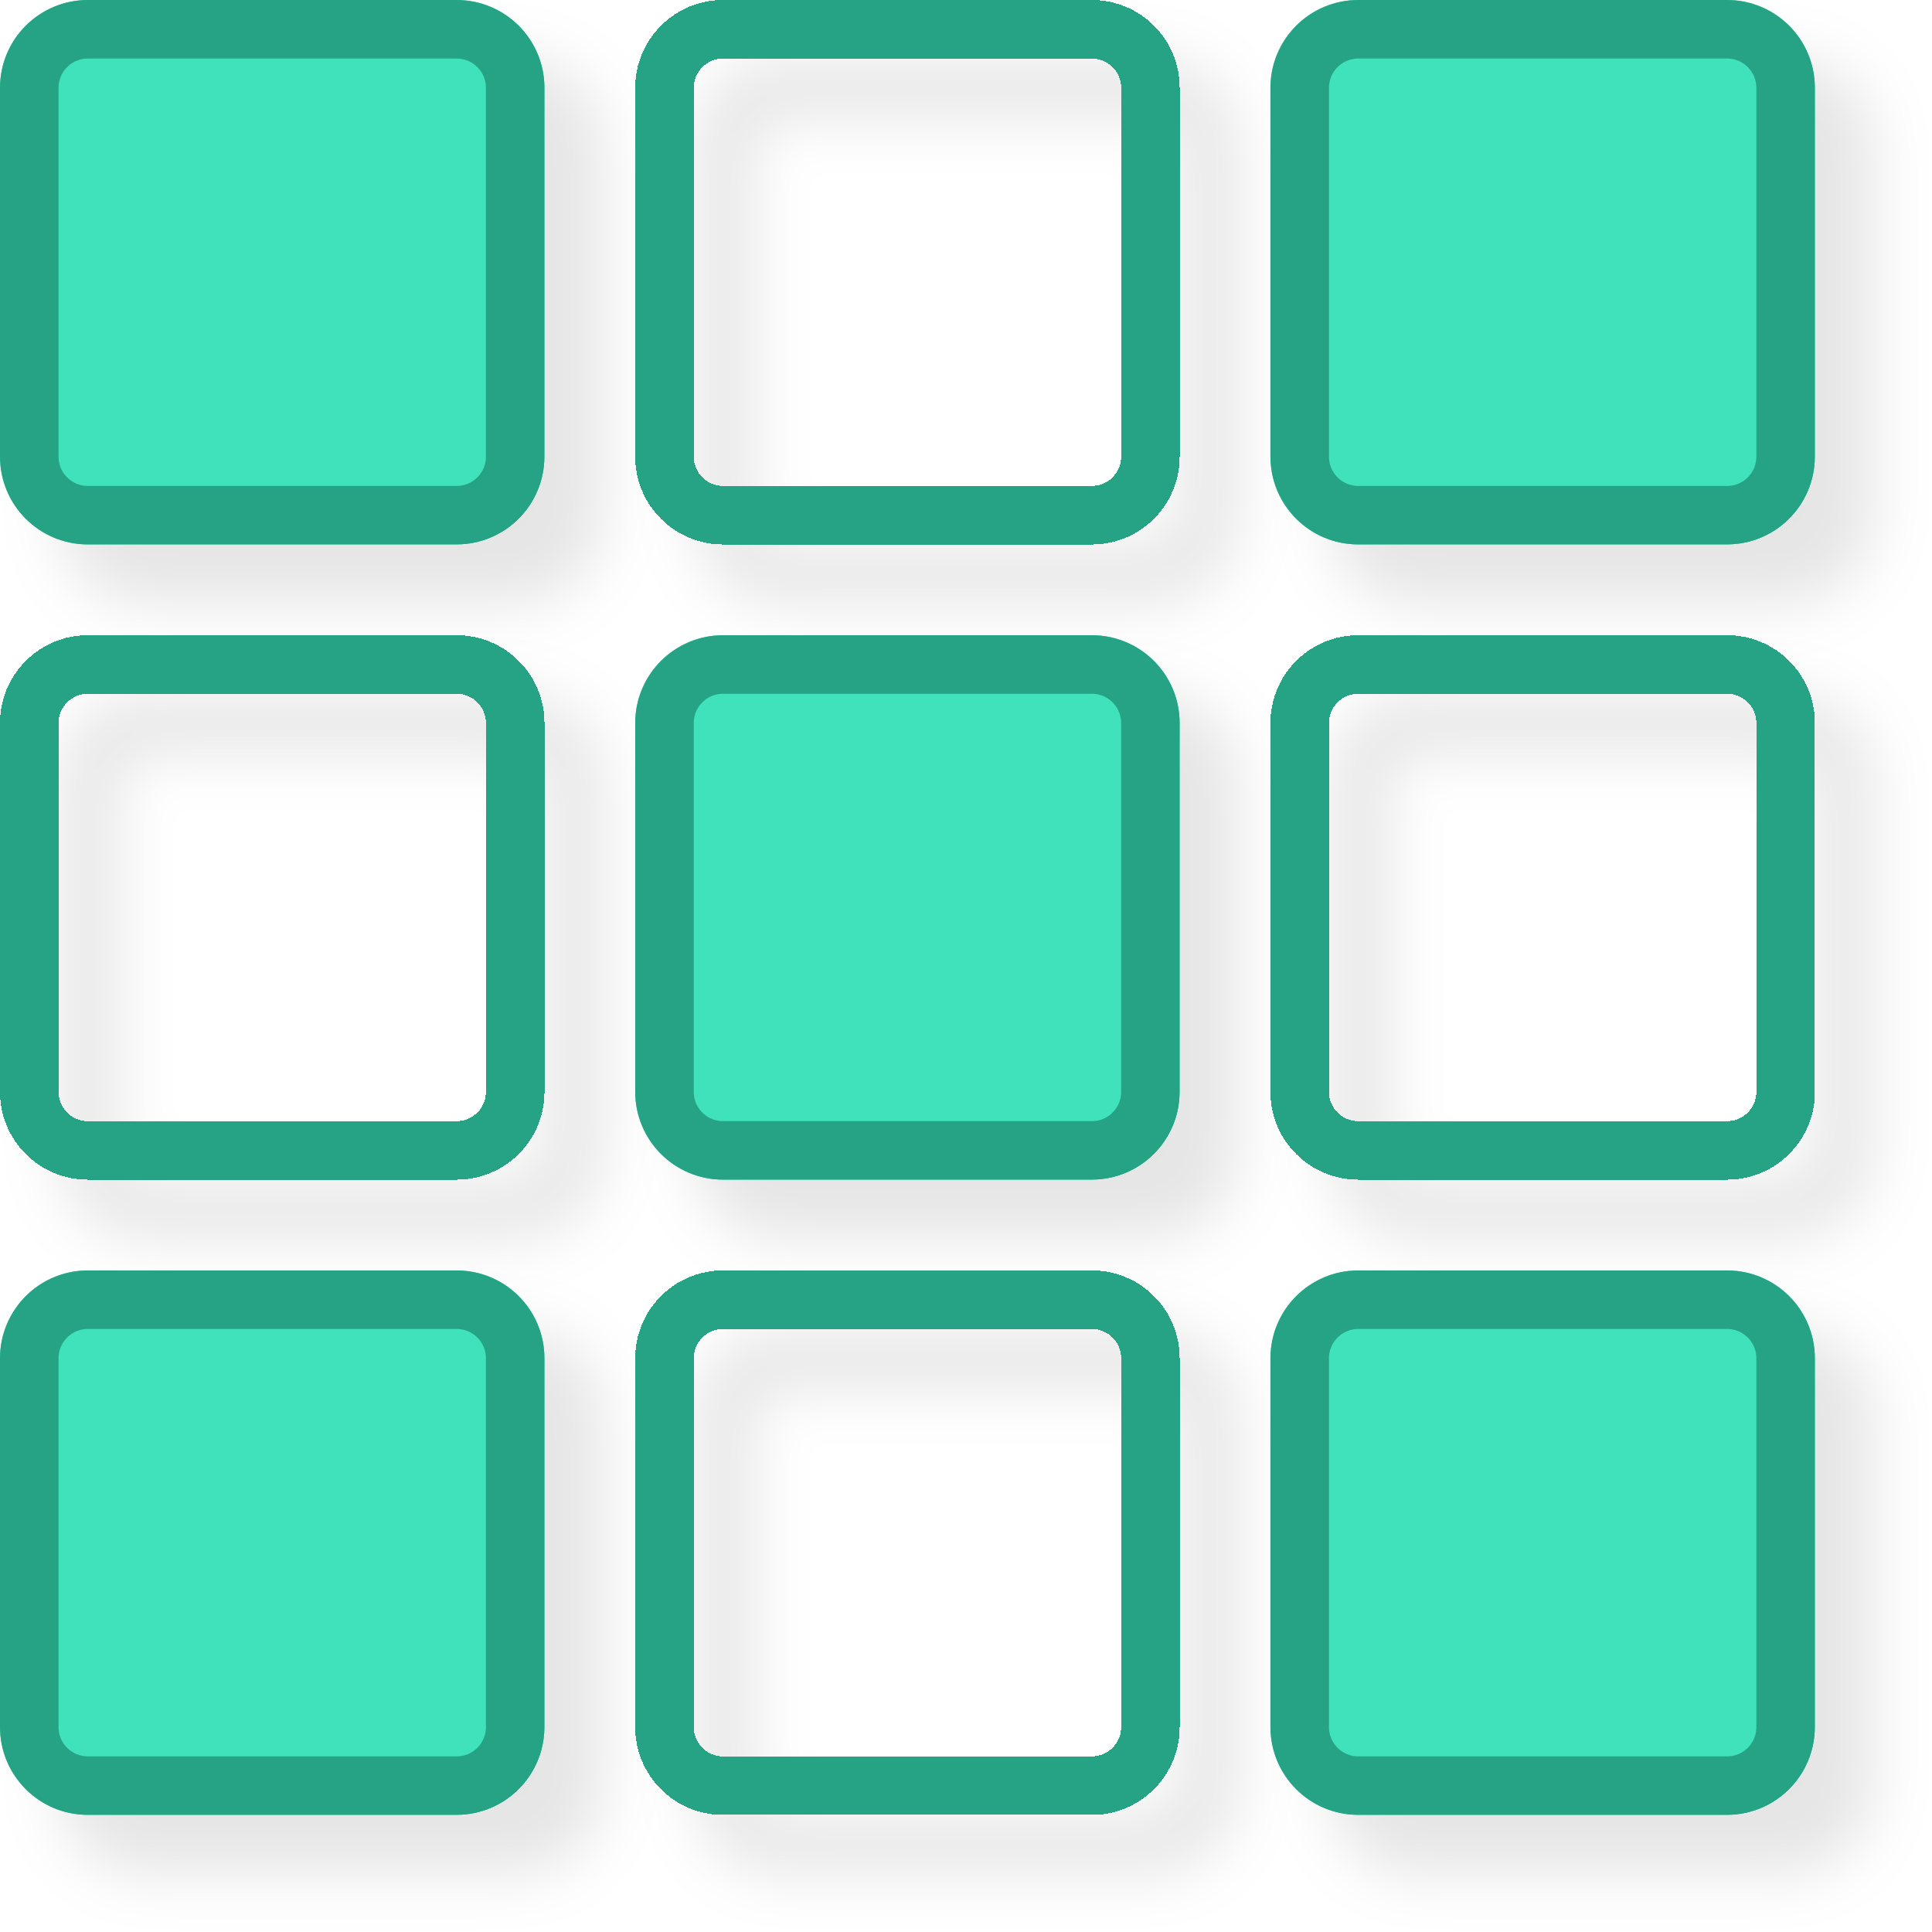
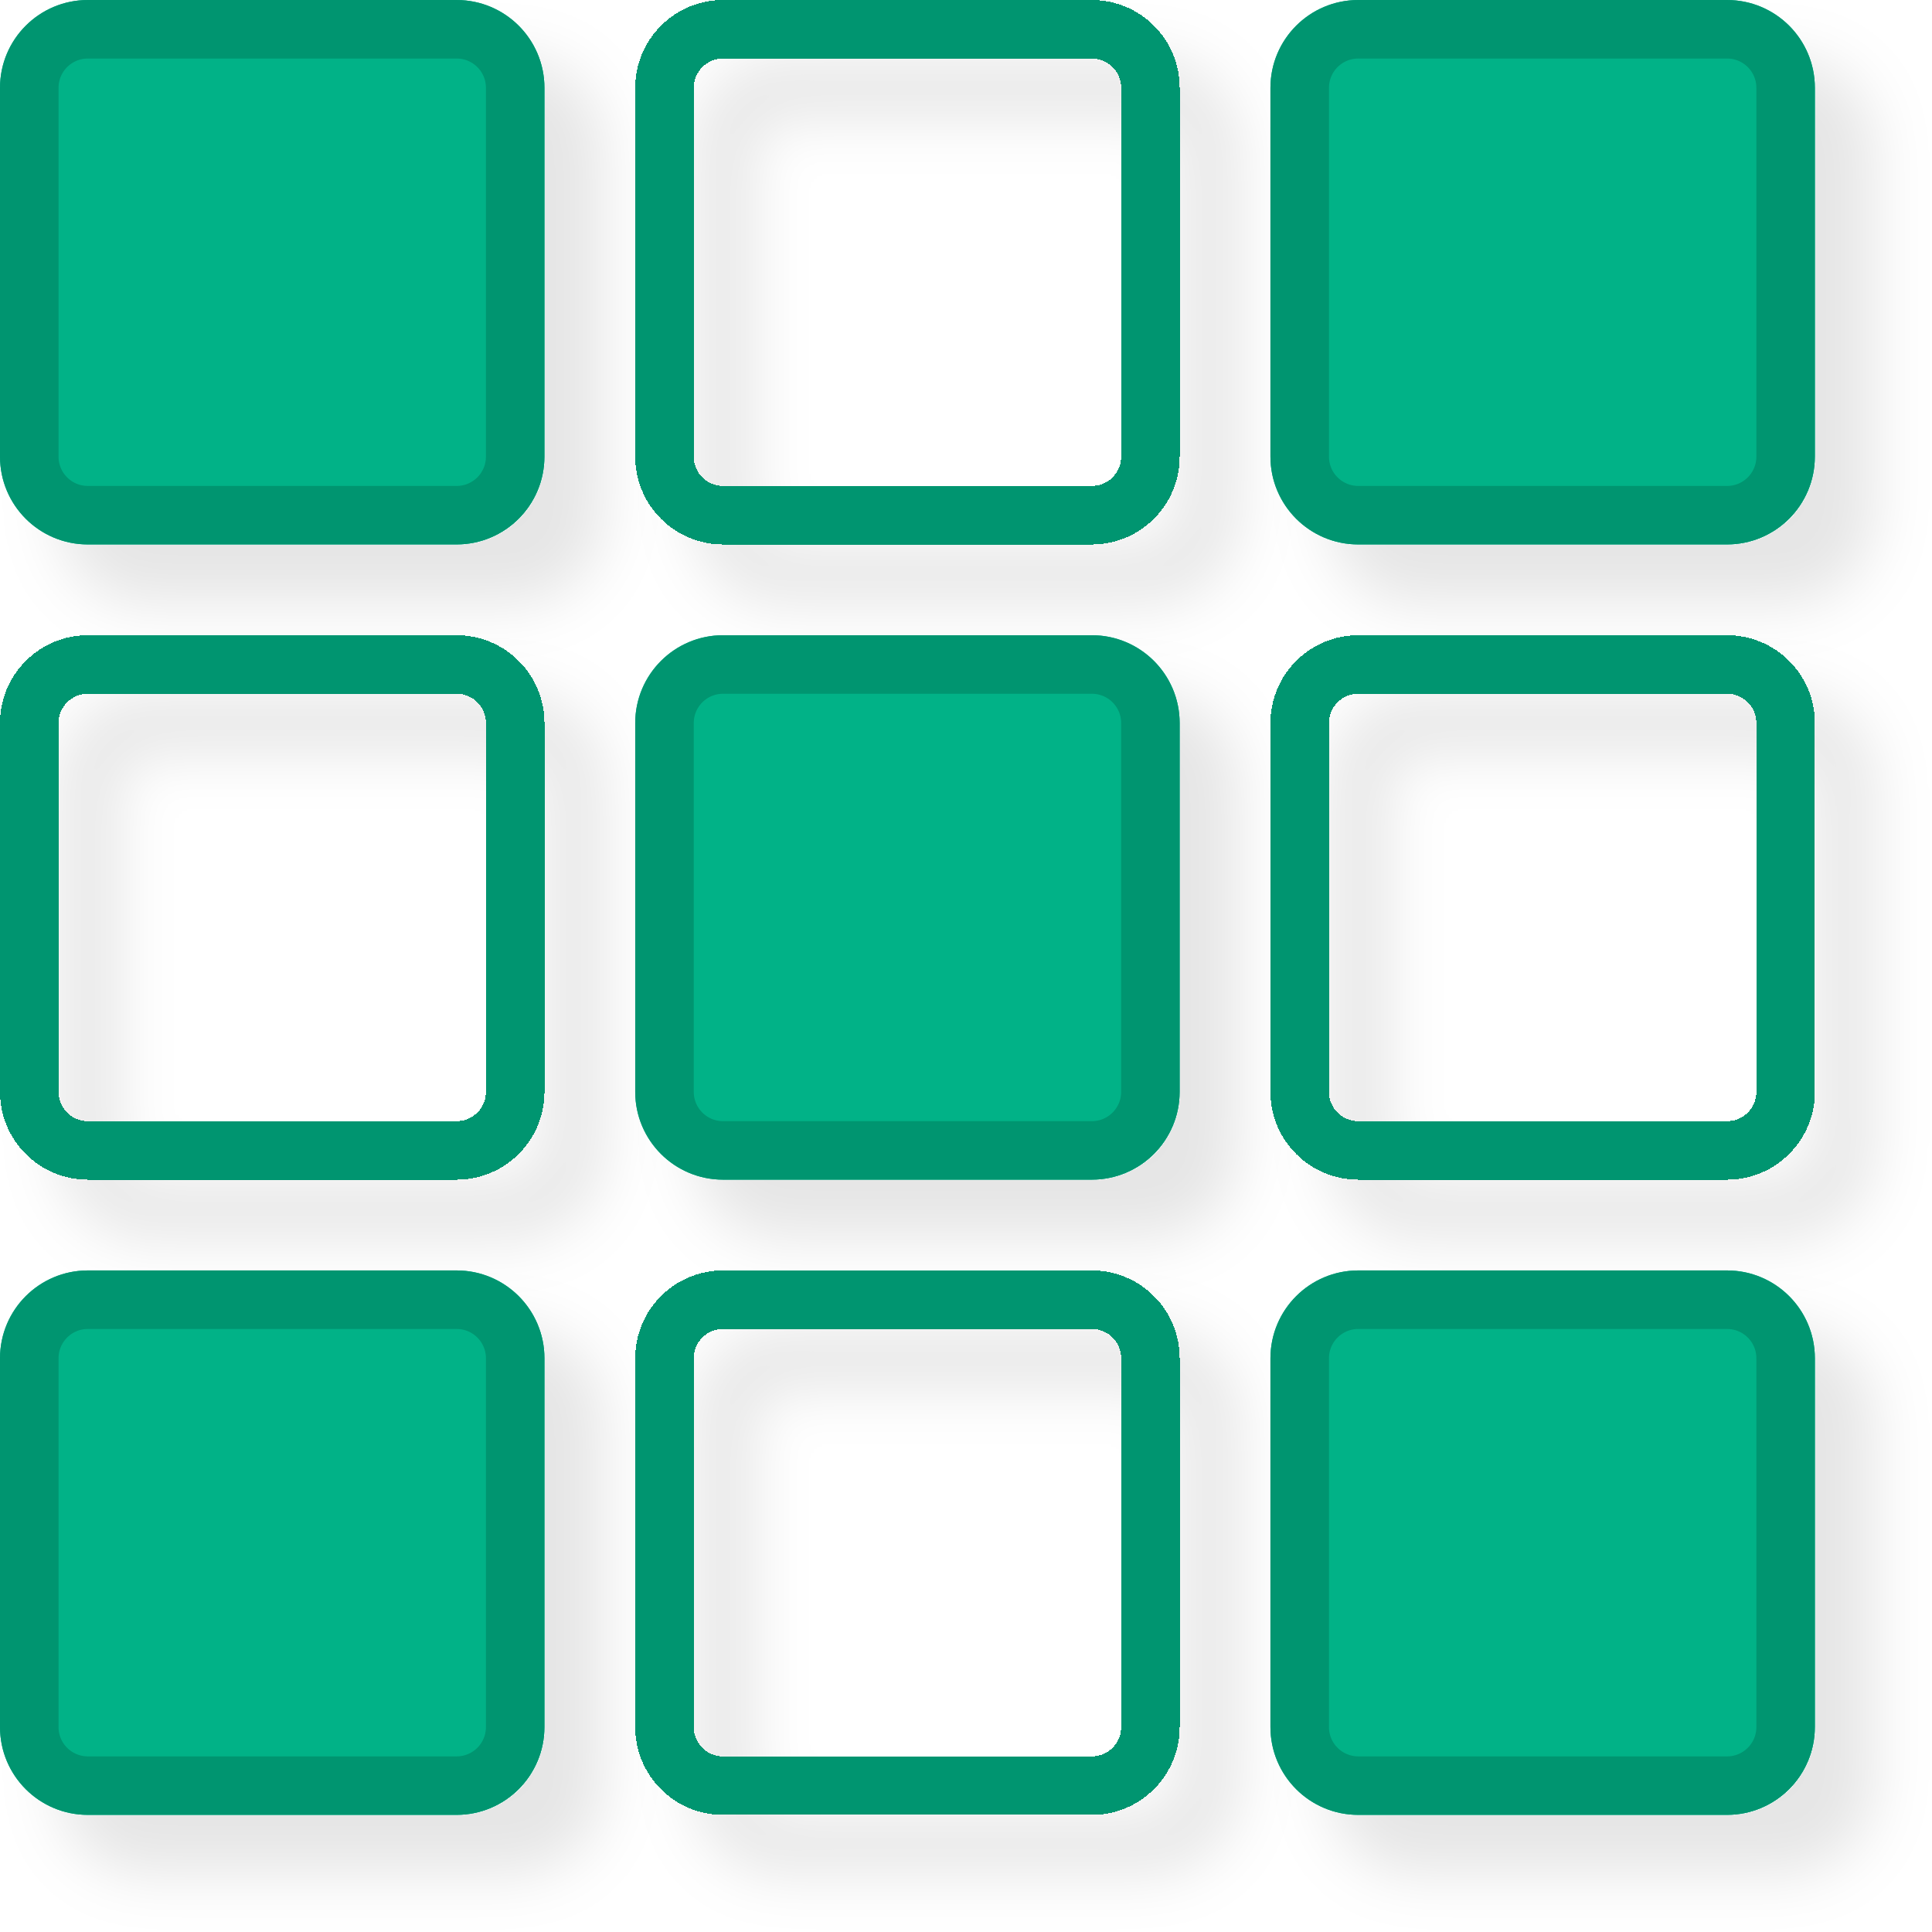
<svg xmlns="http://www.w3.org/2000/svg" viewBox="0 0 66 66" fill="none">
  <g filter="url(#filter0_d_1_14)">
-     <rect width="18.6" height="18.6" rx="3" fill="#3FE2BA" />
-     <rect x="1" y="1" width="16.6" height="16.6" rx="2" stroke="#26A384" stroke-width="2" />
+     <rect width="18.6" height="18.6" rx="3" fill="#01b287" />
+     <rect x="1" y="1" width="16.6" height="16.6" rx="2" stroke="#009570" stroke-width="2" />
  </g>
  <g filter="url(#filter1_d_1_14)">
-     <rect x="1" y="22.7" width="16.6" height="16.6" rx="2" stroke="#26A384" stroke-width="2" shape-rendering="crispEdges" />
+     <rect x="1" y="22.7" width="16.6" height="16.6" rx="2" stroke="#009570" stroke-width="2" shape-rendering="crispEdges" />
  </g>
  <g filter="url(#filter2_d_1_14)">
-     <rect y="43.4" width="18.6" height="18.6" rx="3" fill="#3FE2BA" />
-     <rect x="1" y="44.4" width="16.6" height="16.6" rx="2" stroke="#26A384" stroke-width="2" />
+     <rect y="43.4" width="18.6" height="18.6" rx="3" fill="#01b287" />
+     <rect x="1" y="44.4" width="16.6" height="16.6" rx="2" stroke="#009570" stroke-width="2" />
  </g>
  <g filter="url(#filter3_d_1_14)">
-     <rect x="22.7" y="1" width="16.6" height="16.6" rx="2" stroke="#26A384" stroke-width="2" shape-rendering="crispEdges" />
+     <rect x="22.7" y="1" width="16.6" height="16.6" rx="2" stroke="#009570" stroke-width="2" shape-rendering="crispEdges" />
  </g>
  <g filter="url(#filter4_d_1_14)">
-     <rect x="21.7" y="21.7" width="18.6" height="18.6" rx="3" fill="#3FE2BA" />
-     <rect x="22.7" y="22.7" width="16.6" height="16.6" rx="2" stroke="#26A384" stroke-width="2" />
+     <rect x="21.7" y="21.7" width="18.6" height="18.6" rx="3" fill="#01b287" />
+     <rect x="22.7" y="22.7" width="16.6" height="16.6" rx="2" stroke="#009570" stroke-width="2" />
  </g>
  <g filter="url(#filter5_d_1_14)">
-     <rect x="22.7" y="44.4" width="16.6" height="16.6" rx="2" stroke="#26A384" stroke-width="2" shape-rendering="crispEdges" />
+     <rect x="22.7" y="44.4" width="16.6" height="16.6" rx="2" stroke="#009570" stroke-width="2" shape-rendering="crispEdges" />
  </g>
  <g filter="url(#filter6_d_1_14)">
-     <rect x="43.4" width="18.6" height="18.6" rx="3" fill="#3FE2BA" />
-     <rect x="44.4" y="1" width="16.6" height="16.6" rx="2" stroke="#26A384" stroke-width="2" />
+     <rect x="43.4" width="18.6" height="18.6" rx="3" fill="#01b287" />
+     <rect x="44.4" y="1" width="16.6" height="16.6" rx="2" stroke="#009570" stroke-width="2" />
  </g>
  <g filter="url(#filter7_d_1_14)">
-     <rect x="44.4" y="22.7" width="16.6" height="16.6" rx="2" stroke="#26A384" stroke-width="2" shape-rendering="crispEdges" />
+     <rect x="44.4" y="22.7" width="16.6" height="16.6" rx="2" stroke="#009570" stroke-width="2" shape-rendering="crispEdges" />
  </g>
  <g filter="url(#filter8_d_1_14)">
-     <rect x="43.4" y="43.4" width="18.6" height="18.6" rx="3" fill="#3FE2BA" />
-     <rect x="44.4" y="44.4" width="16.6" height="16.6" rx="2" stroke="#26A384" stroke-width="2" />
+     <rect x="43.4" y="43.4" width="18.6" height="18.6" rx="3" fill="#01b287" />
+     <rect x="44.4" y="44.4" width="16.6" height="16.6" rx="2" stroke="#009570" stroke-width="2" />
  </g>
  <defs>
    <filter id="filter0_d_1_14" x="0" y="0" width="22.6" height="22.6" filterUnits="userSpaceOnUse" color-interpolation-filters="sRGB">
      <feFlood flood-opacity="0" result="BackgroundImageFix" />
      <feColorMatrix in="SourceAlpha" type="matrix" values="0 0 0 0 0 0 0 0 0 0 0 0 0 0 0 0 0 0 127 0" result="hardAlpha" />
      <feOffset dx="2" dy="2" />
      <feGaussianBlur stdDeviation="1" />
      <feComposite in2="hardAlpha" operator="out" />
      <feColorMatrix type="matrix" values="0 0 0 0 0 0 0 0 0 0 0 0 0 0 0 0 0 0 0.1 0" />
      <feBlend mode="normal" in2="BackgroundImageFix" result="effect1_dropShadow_1_14" />
      <feBlend mode="normal" in="SourceGraphic" in2="effect1_dropShadow_1_14" result="shape" />
    </filter>
    <filter id="filter1_d_1_14" x="0" y="21.7" width="22.6" height="22.6" filterUnits="userSpaceOnUse" color-interpolation-filters="sRGB">
      <feFlood flood-opacity="0" result="BackgroundImageFix" />
      <feColorMatrix in="SourceAlpha" type="matrix" values="0 0 0 0 0 0 0 0 0 0 0 0 0 0 0 0 0 0 127 0" result="hardAlpha" />
      <feOffset dx="2" dy="2" />
      <feGaussianBlur stdDeviation="1" />
      <feComposite in2="hardAlpha" operator="out" />
      <feColorMatrix type="matrix" values="0 0 0 0 0 0 0 0 0 0 0 0 0 0 0 0 0 0 0.1 0" />
      <feBlend mode="normal" in2="BackgroundImageFix" result="effect1_dropShadow_1_14" />
      <feBlend mode="normal" in="SourceGraphic" in2="effect1_dropShadow_1_14" result="shape" />
    </filter>
    <filter id="filter2_d_1_14" x="0" y="43.4" width="22.6" height="22.6" filterUnits="userSpaceOnUse" color-interpolation-filters="sRGB">
      <feFlood flood-opacity="0" result="BackgroundImageFix" />
      <feColorMatrix in="SourceAlpha" type="matrix" values="0 0 0 0 0 0 0 0 0 0 0 0 0 0 0 0 0 0 127 0" result="hardAlpha" />
      <feOffset dx="2" dy="2" />
      <feGaussianBlur stdDeviation="1" />
      <feComposite in2="hardAlpha" operator="out" />
      <feColorMatrix type="matrix" values="0 0 0 0 0 0 0 0 0 0 0 0 0 0 0 0 0 0 0.1 0" />
      <feBlend mode="normal" in2="BackgroundImageFix" result="effect1_dropShadow_1_14" />
      <feBlend mode="normal" in="SourceGraphic" in2="effect1_dropShadow_1_14" result="shape" />
    </filter>
    <filter id="filter3_d_1_14" x="21.7" y="0" width="22.6" height="22.6" filterUnits="userSpaceOnUse" color-interpolation-filters="sRGB">
      <feFlood flood-opacity="0" result="BackgroundImageFix" />
      <feColorMatrix in="SourceAlpha" type="matrix" values="0 0 0 0 0 0 0 0 0 0 0 0 0 0 0 0 0 0 127 0" result="hardAlpha" />
      <feOffset dx="2" dy="2" />
      <feGaussianBlur stdDeviation="1" />
      <feComposite in2="hardAlpha" operator="out" />
      <feColorMatrix type="matrix" values="0 0 0 0 0 0 0 0 0 0 0 0 0 0 0 0 0 0 0.1 0" />
      <feBlend mode="normal" in2="BackgroundImageFix" result="effect1_dropShadow_1_14" />
      <feBlend mode="normal" in="SourceGraphic" in2="effect1_dropShadow_1_14" result="shape" />
    </filter>
    <filter id="filter4_d_1_14" x="21.7" y="21.7" width="22.6" height="22.6" filterUnits="userSpaceOnUse" color-interpolation-filters="sRGB">
      <feFlood flood-opacity="0" result="BackgroundImageFix" />
      <feColorMatrix in="SourceAlpha" type="matrix" values="0 0 0 0 0 0 0 0 0 0 0 0 0 0 0 0 0 0 127 0" result="hardAlpha" />
      <feOffset dx="2" dy="2" />
      <feGaussianBlur stdDeviation="1" />
      <feComposite in2="hardAlpha" operator="out" />
      <feColorMatrix type="matrix" values="0 0 0 0 0 0 0 0 0 0 0 0 0 0 0 0 0 0 0.1 0" />
      <feBlend mode="normal" in2="BackgroundImageFix" result="effect1_dropShadow_1_14" />
      <feBlend mode="normal" in="SourceGraphic" in2="effect1_dropShadow_1_14" result="shape" />
    </filter>
    <filter id="filter5_d_1_14" x="21.7" y="43.4" width="22.6" height="22.6" filterUnits="userSpaceOnUse" color-interpolation-filters="sRGB">
      <feFlood flood-opacity="0" result="BackgroundImageFix" />
      <feColorMatrix in="SourceAlpha" type="matrix" values="0 0 0 0 0 0 0 0 0 0 0 0 0 0 0 0 0 0 127 0" result="hardAlpha" />
      <feOffset dx="2" dy="2" />
      <feGaussianBlur stdDeviation="1" />
      <feComposite in2="hardAlpha" operator="out" />
      <feColorMatrix type="matrix" values="0 0 0 0 0 0 0 0 0 0 0 0 0 0 0 0 0 0 0.1 0" />
      <feBlend mode="normal" in2="BackgroundImageFix" result="effect1_dropShadow_1_14" />
      <feBlend mode="normal" in="SourceGraphic" in2="effect1_dropShadow_1_14" result="shape" />
    </filter>
    <filter id="filter6_d_1_14" x="43.4" y="0" width="22.6" height="22.6" filterUnits="userSpaceOnUse" color-interpolation-filters="sRGB">
      <feFlood flood-opacity="0" result="BackgroundImageFix" />
      <feColorMatrix in="SourceAlpha" type="matrix" values="0 0 0 0 0 0 0 0 0 0 0 0 0 0 0 0 0 0 127 0" result="hardAlpha" />
      <feOffset dx="2" dy="2" />
      <feGaussianBlur stdDeviation="1" />
      <feComposite in2="hardAlpha" operator="out" />
      <feColorMatrix type="matrix" values="0 0 0 0 0 0 0 0 0 0 0 0 0 0 0 0 0 0 0.1 0" />
      <feBlend mode="normal" in2="BackgroundImageFix" result="effect1_dropShadow_1_14" />
      <feBlend mode="normal" in="SourceGraphic" in2="effect1_dropShadow_1_14" result="shape" />
    </filter>
    <filter id="filter7_d_1_14" x="43.4" y="21.7" width="22.6" height="22.6" filterUnits="userSpaceOnUse" color-interpolation-filters="sRGB">
      <feFlood flood-opacity="0" result="BackgroundImageFix" />
      <feColorMatrix in="SourceAlpha" type="matrix" values="0 0 0 0 0 0 0 0 0 0 0 0 0 0 0 0 0 0 127 0" result="hardAlpha" />
      <feOffset dx="2" dy="2" />
      <feGaussianBlur stdDeviation="1" />
      <feComposite in2="hardAlpha" operator="out" />
      <feColorMatrix type="matrix" values="0 0 0 0 0 0 0 0 0 0 0 0 0 0 0 0 0 0 0.1 0" />
      <feBlend mode="normal" in2="BackgroundImageFix" result="effect1_dropShadow_1_14" />
      <feBlend mode="normal" in="SourceGraphic" in2="effect1_dropShadow_1_14" result="shape" />
    </filter>
    <filter id="filter8_d_1_14" x="43.4" y="43.4" width="22.6" height="22.6" filterUnits="userSpaceOnUse" color-interpolation-filters="sRGB">
      <feFlood flood-opacity="0" result="BackgroundImageFix" />
      <feColorMatrix in="SourceAlpha" type="matrix" values="0 0 0 0 0 0 0 0 0 0 0 0 0 0 0 0 0 0 127 0" result="hardAlpha" />
      <feOffset dx="2" dy="2" />
      <feGaussianBlur stdDeviation="1" />
      <feComposite in2="hardAlpha" operator="out" />
      <feColorMatrix type="matrix" values="0 0 0 0 0 0 0 0 0 0 0 0 0 0 0 0 0 0 0.1 0" />
      <feBlend mode="normal" in2="BackgroundImageFix" result="effect1_dropShadow_1_14" />
      <feBlend mode="normal" in="SourceGraphic" in2="effect1_dropShadow_1_14" result="shape" />
    </filter>
  </defs>
</svg>
